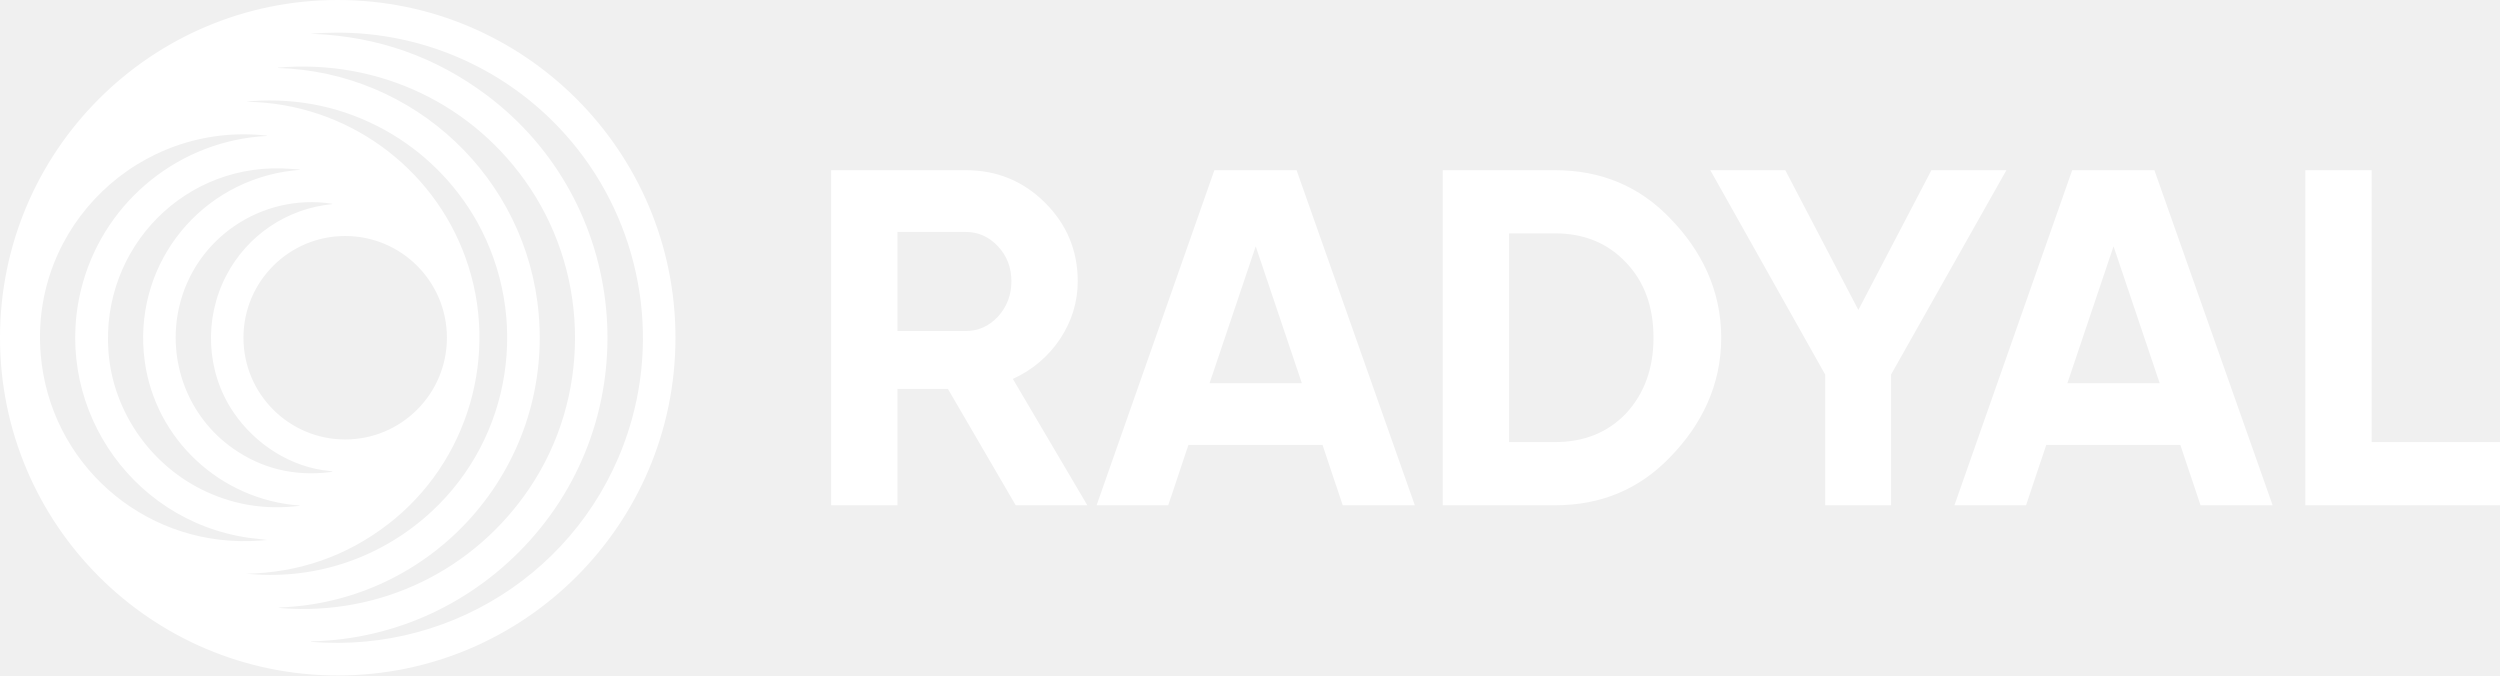
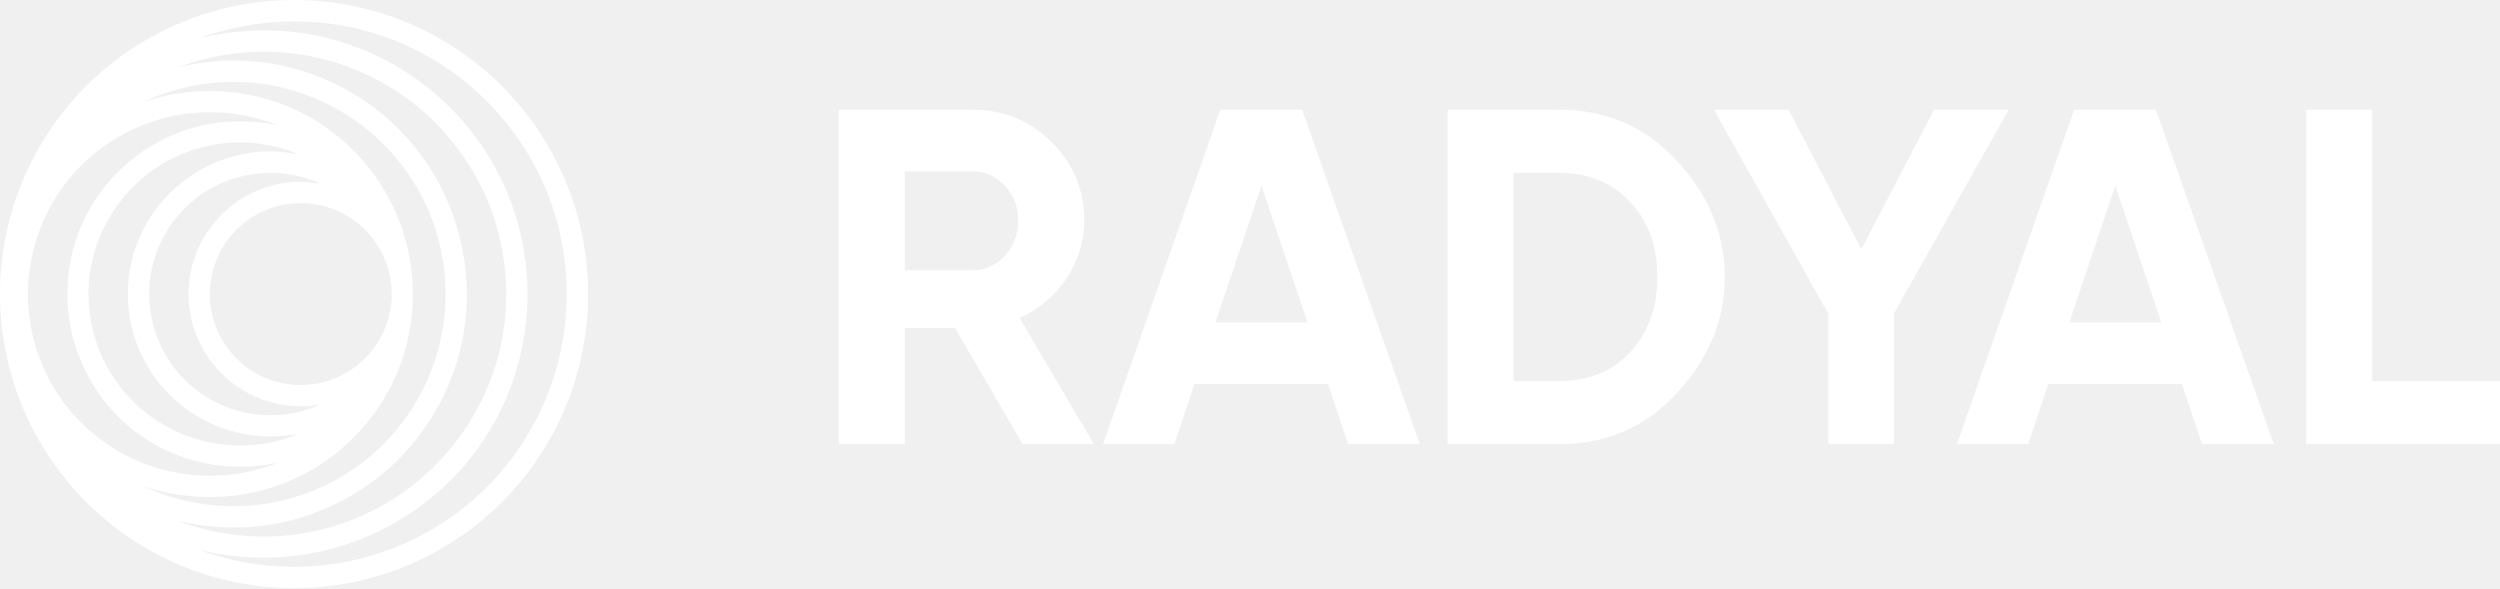
- <svg xmlns="http://www.w3.org/2000/svg" fill="#fff" viewBox="0 0 1895 512">
-   <path d="M512 256a256 256 0 1 1-512 0 256 256 0 0 1 512 0ZM423.2 96.18a230.9 230.9 0 0 0-167.9-71.43 275.11 275.11 0 0 0-20.03.78 31.03 31.03 0 0 0 2.18.15c48.94 2 92.72 17.45 131.34 46.35 107.96 80.81 122.77 237.98 32.72 337.8-42.6 47.2-101.72 74.86-165.55 76.33-.11 0-.17.05-.17.16 0 .12.05.18.16.19 111.17 9.14 212.9-60.99 242.95-168.52 21.9-78.32.48-163.18-55.7-221.8ZM210.72 51.54c103.45 3.07 188.86 83.36 197.65 186.86 9.93 116.97-79.87 218.2-197.23 222.09-.06 0-.06.01 0 .03.9.26 1.82.43 2.77.5 75.17 5.62 145.74-28.88 187.61-91.21 45.7-68.03 45.74-158.68.42-227.05-42.32-63.84-114.8-98.13-191.22-91.5-.09 0-.13.06-.13.14 0 .1.05.14.13.14Zm-20.78 383.61c50.6 4.25 99.93-12.84 137.29-47.5 60.7-56.32 74.63-147.17 34.44-219.46A180.36 180.36 0 0 0 291.6 98.5c-31.19-17.12-64.86-24.4-101.02-21.84-1.1.08-2.12.2-3.03.34-.52.1-.51.14.02.15 74.22 1.26 140.24 48.42 165.37 118.35 26.14 72.74 2.25 154.88-58.88 201.92-31.39 24.14-67.29 36.65-107.7 37.51l-.01-.01v-.01c0-.01 0-.02.03-.02 1.19.07 2.37.15 3.56.25Zm12.5-25.85c-4.68-.72-10.22-1.11-14.05-1.66C96.9 394.37 37.54 303.34 62.86 214.13c17.81-62.75 73.97-107.7 139.32-111.07.08 0 .12-.04.12-.12 0-.08-.04-.13-.11-.14C105.96 92 22.71 171.4 30.86 268.7c6.87 82.02 76.4 143.82 158.78 141.43a299.55 299.55 0 0 0 13.08-.8h-.02c-.08 0-.17 0-.26-.02Zm24.59-26.12c-59.82-4.33-109.34-50.03-117.36-109.6-9.32-69.29 37.64-132.25 106.34-143.52 3.14-.53 7.06-.82 10.47-1.28 1.43-.2 1.42-.32-.03-.38-1.62-.07-3.42-.18-5.4-.35-80.27-6.68-144.8 59.63-138.83 138.6 3.35 44.3 30.7 84.13 69.82 103.96 23.37 11.85 48.36 16.12 74.99 12.81.03 0 .05-.03.06-.06l.02-.06c.02-.07 0-.12-.09-.12Zm23-26.14c-29.48-2.68-56.68-20.3-73.18-44.72-20.63-30.53-22.46-70.85-5.24-103.64a101.34 101.34 0 0 1 79.8-53.9c1.06-.1 1.06-.23 0-.4-52.93-7.98-103.96 26.1-115.76 78.94-8.98 40.24 6.76 82.57 40.93 106.58 21.72 15.26 46.21 21.26 73.47 18 2.73-.33 2.73-.61-.02-.86ZM338.76 256a77.11 77.11 0 1 0-154.22 0 77.11 77.11 0 0 0 154.22 0ZM824.21 383h-54.3l-51.37-88.17h-38.26V383H630V129h102.02c23.57 0 43.6 8.22 60.13 24.67 16.51 16.45 24.77 36.29 24.77 59.51 0 15.73-4.5 30.36-13.48 43.9a84.76 84.76 0 0 1-35.7 30.13L824.2 383Zm-92.19-207.2h-51.74v75.12h51.74c9.48 0 17.62-3.63 24.42-10.89 6.8-7.5 10.2-16.44 10.2-26.85 0-10.4-3.4-19.23-10.2-26.49-6.8-7.25-14.94-10.88-24.42-10.88ZM1072.44 383h-54.66l-15.3-45.72H900.82L885.52 383h-54.3l89.28-254h62.3l89.64 254Zm-120.6-196.3-34.99 103.77h69.96L951.83 186.7ZM1464.02 129h56.84l-87.45 154.94V383h-49.92v-99.06L1296.41 129h56.84l55.39 105.95L1464.02 129ZM1722.66 383h-54.65l-15.31-45.72h-101.65L1535.74 383h-54.29l89.27-254h62.31l89.63 254Zm-120.6-196.3-34.98 103.77h69.96l-34.98-103.78ZM1797.71 129v206.1H1895V383h-147.57V129h50.28ZM1093.59 129h85.06c34.98 0 64.13 12.22 87.45 36.65 23.56 24.19 38.59 54.3 38.59 90.35 0 36.04-15.03 66.16-38.59 90.35-23.32 24.43-52.47 36.65-87.45 36.65h-85.06V129Zm50.29 206.1h34.77c22.1 0 40.08-7.25 53.93-21.77 13.84-15 20.77-34.1 20.77-57.33 0-23.47-6.93-42.45-20.77-56.97-13.85-14.75-31.83-22.13-53.93-22.13h-34.77v158.2Z" />
+ <svg xmlns="http://www.w3.org/2000/svg" viewBox="0 0 1526 359" fill="none">
+   <path d="M667.675 271.076H624.156L582.974 200.233H552.306V271.076H512V67H593.78C612.668 67 628.732 73.608 641.972 86.825C655.213 100.041 661.833 115.978 661.833 134.637C661.833 147.27 658.231 159.029 651.027 169.913C643.822 180.602 634.281 188.668 622.403 194.11L667.675 271.076ZM593.78 104.608H552.306V164.957H593.78C601.374 164.957 607.897 162.041 613.349 156.21C618.801 150.185 621.527 142.994 621.527 134.637C621.527 126.279 618.801 119.185 613.349 113.354C607.897 107.524 601.374 104.608 593.78 104.608Z" fill="white" />
+   <path d="M866.652 271.076H822.841L810.574 234.343H729.085L716.818 271.076H673.299L744.857 67H794.802L866.652 271.076ZM769.976 113.354L741.937 196.734H798.015L769.976 113.354Z" fill="white" />
+   <path d="M1180.53 67H1226.1L1156 191.487V271.076H1115.99V191.487L1046.18 67H1091.74L1136.14 152.129L1180.53 67Z" fill="white" />
+   <path d="M1387.86 271.076H1344.05L1331.78 234.343H1250.29L1238.03 271.076H1194.51L1266.06 67H1316.01L1387.86 271.076ZM1291.18 113.354L1263.14 196.734H1319.22L1291.18 113.354Z" fill="white" />
+   <path d="M1448.02 67V232.593H1526V271.076H1407.71V67H1448.02Z" fill="white" />
+   <path d="M883.609 67H951.787C979.826 67 1003.19 76.815 1021.88 96.445C1040.77 115.881 1052.82 140.079 1052.82 169.038C1052.82 197.998 1040.77 222.195 1021.88 241.631C1003.19 261.261 979.826 271.076 951.787 271.076H883.609V67ZM923.915 232.593H951.787C969.506 232.593 983.915 226.763 995.013 215.101C1006.11 203.051 1011.66 187.697 1011.66 169.038C1011.66 150.185 1006.11 134.928 995.013 123.267C983.915 111.411 969.506 105.483 951.787 105.483H923.915V232.593Z" fill="white" />
+   <path d="M359 179.5C359 227.106 340.089 272.763 306.426 306.426C272.763 340.088 227.106 359 179.5 359C131.894 359 86.237 340.088 52.574 306.426C18.912 272.763 0 227.106 0 179.5C0 131.894 18.912 86.237 52.574 52.574C86.237 18.912 131.894 0 179.5 0C227.106 0 272.763 18.912 306.426 52.574C340.089 86.237 359 131.894 359 179.5ZM122.807 23.116C171.606 11.369 222.265 22.52 261.294 53.625C311.176 93.381 332.998 158.833 316.693 220.637C294.325 305.353 208.781 355.845 123.926 336.153C122.216 335.755 122.187 335.85 123.839 336.436C192.294 360.81 269.566 337.505 312.891 279.133C364.641 209.413 354.864 111.903 289.15 54.301C243.121 13.957 180.54 2.661 122.749 22.927C122.691 22.947 122.671 22.985 122.691 23.044V23.051C122.71 23.109 122.749 23.131 122.807 23.116ZM110.369 318.517C110.616 318.687 110.803 318.794 110.929 318.837C187.082 345.806 269.275 307.897 298.861 233.394C314.963 192.839 311.677 146.01 290.589 107.941C254.911 43.543 178.257 15.52 109.315 40.817C109.281 40.831 109.262 40.819 109.257 40.781C109.18 40.151 109.184 40.177 109.272 40.861C109.273 40.871 109.277 40.881 109.283 40.889C109.289 40.898 109.296 40.906 109.304 40.911C109.312 40.917 109.321 40.92 109.331 40.921C109.34 40.923 109.35 40.922 109.359 40.919C133.454 35.283 157.019 35.646 180.053 42.009C277.919 69.036 316.976 186.064 255.297 266.622C242.91 282.796 225.943 297.008 207.407 306.363C176.546 321.934 143.9 325.881 109.468 318.205C109.464 318.205 109.46 318.207 109.457 318.209C109.453 318.211 109.451 318.215 109.449 318.219C109.448 318.222 109.447 318.226 109.448 318.23C109.449 318.234 109.451 318.238 109.453 318.241C109.531 318.299 109.647 318.331 109.802 318.336C110.006 318.341 110.195 318.401 110.369 318.517ZM88.06 297.029C142.914 322.312 208.315 306.53 245.229 258.372C282.215 210.111 280.892 142.071 241.013 95.518C203.423 51.634 141.431 37.466 88.489 61.782C88.416 61.815 88.394 61.869 88.423 61.941C88.452 62.019 88.506 62.043 88.583 62.014C92.184 60.73 95.853 59.659 99.589 58.801C142.34 48.988 187.024 61.854 217.315 93.425C259.447 137.353 263.925 205.495 227.048 254.184C196.234 294.885 145.255 311.895 95.86 299.29C93.526 298.694 90.691 297.691 88.118 296.877C87.318 296.625 87.299 296.676 88.06 297.029ZM69.262 251.291C28.416 206.891 32.319 137.367 79.126 98.455C104.045 77.737 136.633 69.618 168.538 76.335C168.596 76.349 168.635 76.327 168.654 76.269V76.262C168.669 76.204 168.649 76.165 168.596 76.146C125.271 59.15 75.935 71.166 45.229 105.608C19.14 134.874 10.33 176.171 22.367 213.52C42.089 274.698 108.814 305.774 168.64 282.891C168.708 282.867 168.732 282.823 168.712 282.76L168.705 282.753C168.686 282.685 168.645 282.658 168.582 282.673C132.032 290.255 94.217 278.427 69.262 251.291ZM181.95 264.892C182.008 264.892 182.066 264.892 182.124 264.892C182.139 264.892 182.144 264.882 182.139 264.863C182.139 264.858 182.139 264.853 182.139 264.848C182.139 264.829 182.129 264.819 182.11 264.819C123.846 275.898 71.697 228.139 78.697 169.04C84.6 119.281 132.715 83.887 181.935 94.181C181.955 94.186 181.964 94.176 181.964 94.151C181.964 94.123 181.964 94.091 181.964 94.057C181.964 94.052 181.938 94.038 181.884 94.013C165.335 87.272 148.472 85.344 131.298 88.227C76.604 97.415 41.835 152.851 57.987 206.28C72.838 255.391 124.275 282.418 173.336 268.083C176.229 267.24 179.047 266.188 181.79 264.928C181.843 264.904 181.896 264.892 181.95 264.892ZM194.722 247.3C194.843 247.286 194.923 247.24 194.962 247.162C195.01 247.065 194.981 247.027 194.875 247.046C153.956 253.806 116.686 223.196 115.116 181.957C113.495 139.475 151.637 105.041 193.675 111.845C195.352 112.116 195.405 111.927 193.835 111.278C159.408 97.081 119.877 109.926 101.021 142.398C82.419 174.455 90.59 215.396 119.768 238.025C140.9 254.41 169.708 258.219 194.467 247.366C194.53 247.342 194.615 247.32 194.722 247.3ZM239.079 179.5C239.079 172.211 237.643 164.993 234.854 158.258C232.064 151.523 227.975 145.404 222.821 140.25C217.667 135.095 211.547 131.007 204.813 128.217C198.078 125.428 190.86 123.992 183.571 123.992C168.849 123.992 154.73 129.84 144.321 140.25C133.911 150.66 128.063 164.778 128.063 179.5C128.063 194.222 133.911 208.34 144.321 218.75C154.73 229.16 168.849 235.008 183.571 235.008C190.86 235.008 198.078 233.572 204.813 230.783C211.547 227.993 217.667 223.905 222.821 218.75C227.975 213.596 232.064 207.477 234.854 200.742C237.643 194.007 239.079 186.789 239.079 179.5Z" fill="white" />
</svg>
